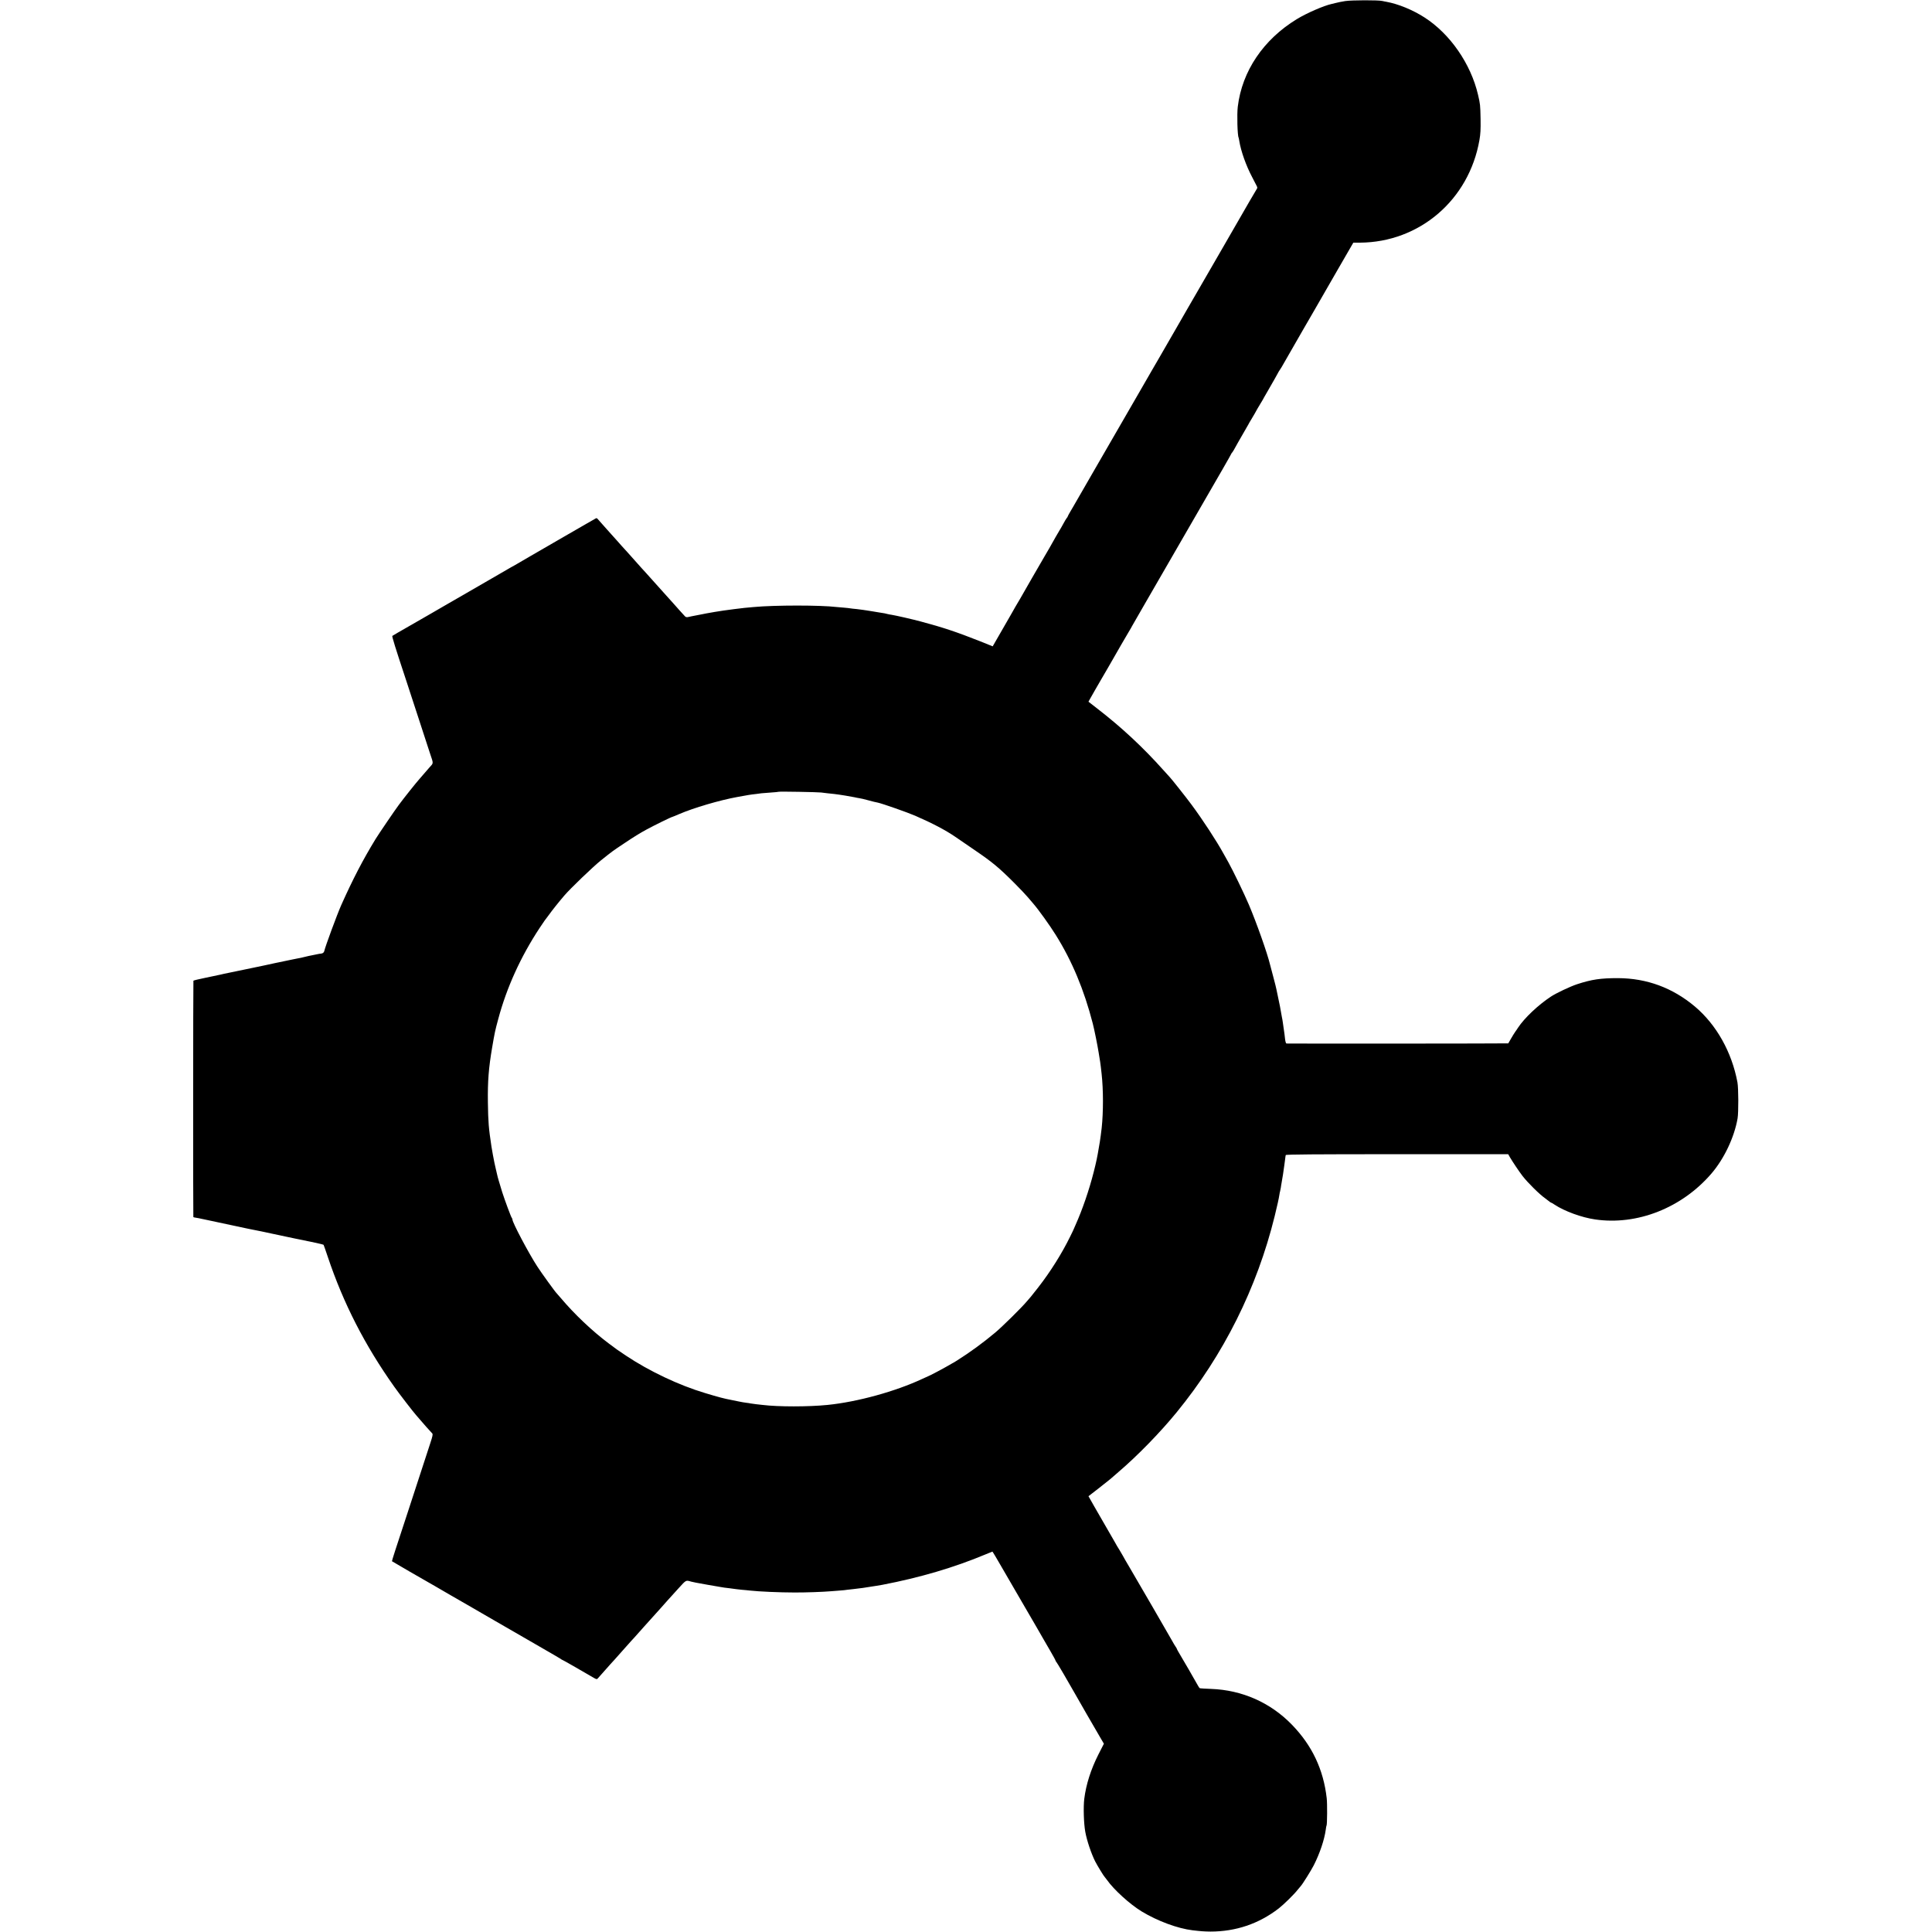
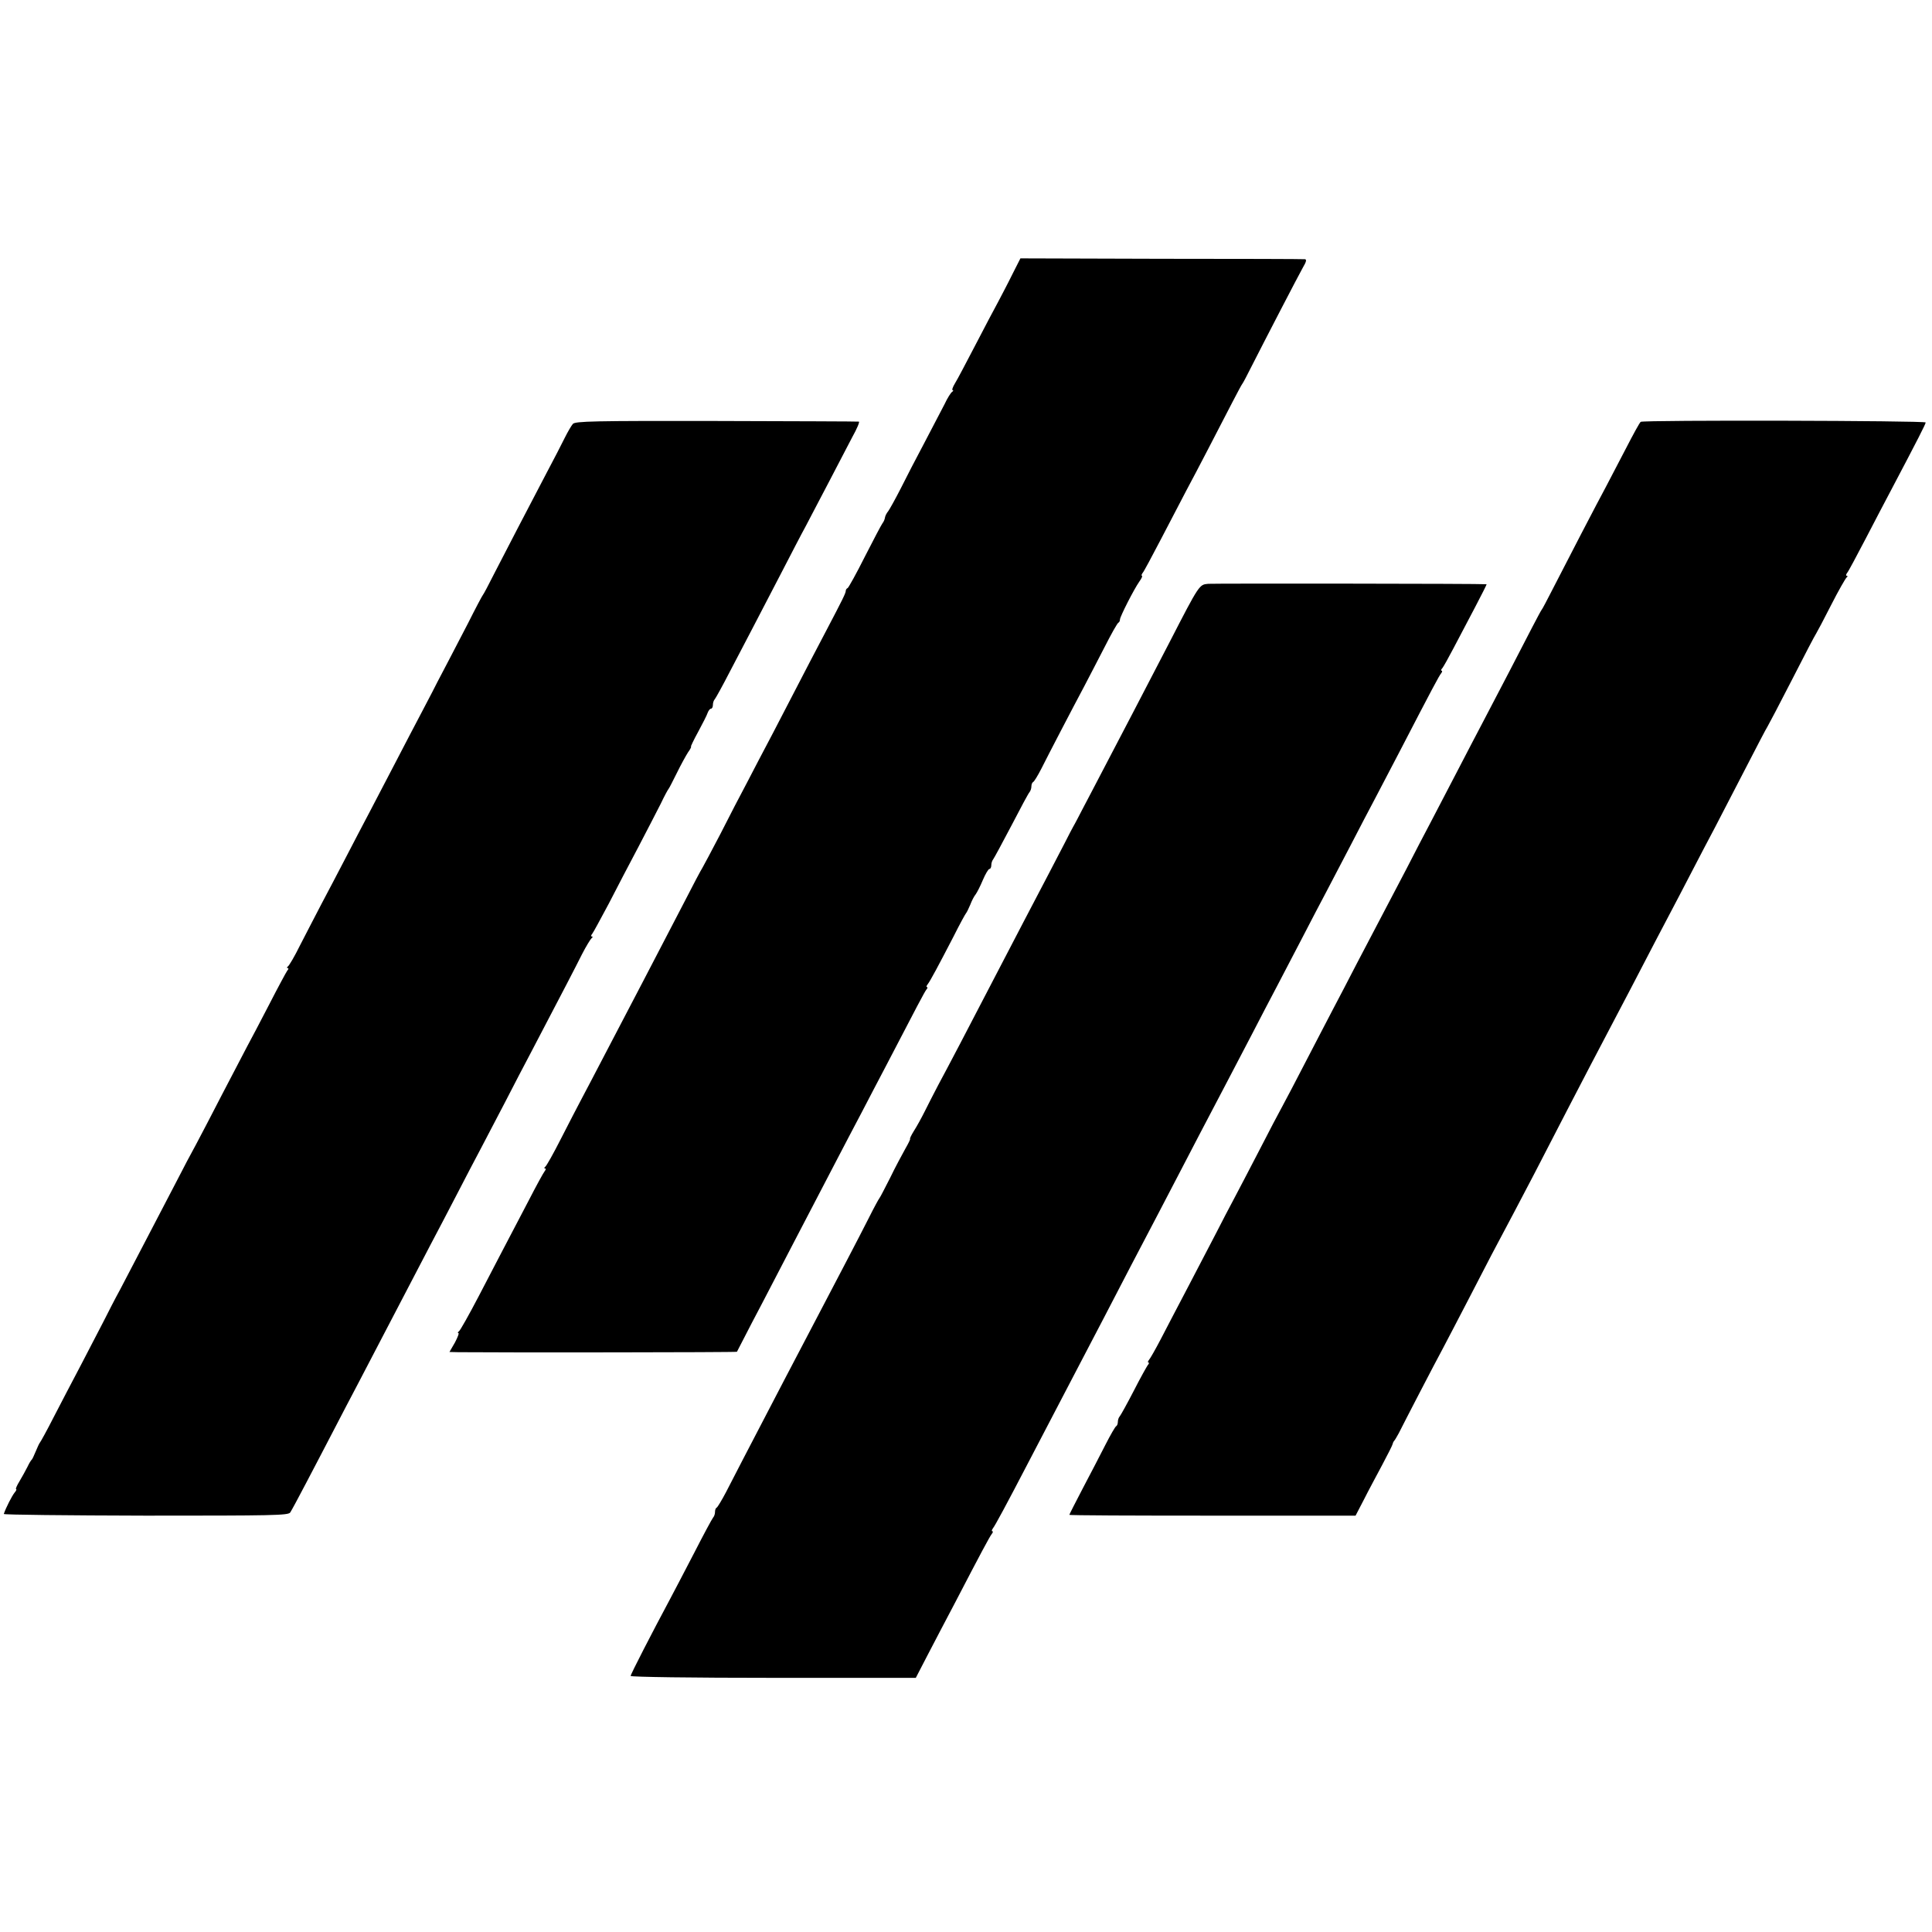
- <svg xmlns="http://www.w3.org/2000/svg" version="1.0" width="2707pt" height="2707pt" viewBox="0 0 2707 2707" preserveAspectRatio="xMidYMid meet">
-   <g transform="translate(0,2707) scale(0.1,-0.1)" fill="#000000" stroke="none">
-     <path d="M18848 27055 c-48 -8 -107 -19 -130 -26 -24 -6 -50 -13 -58 -14 -111 -24 -350 -128 -488 -212 -470 -286 -769 -730 -829 -1228 -13 -108 -5 -407 12 -434 1 -3 6 -24 9 -46 23 -143 95 -346 182 -510 26 -49 53 -103 61 -118 10 -18 12 -32 5 -40 -8 -10 -102 -172 -482 -832 -10 -16 -68 -118 -130 -225 -62 -107 -145 -251 -185 -320 -40 -69 -114 -197 -165 -285 -99 -171 -119 -205 -149 -259 -16 -28 -192 -332 -267 -463 -11 -18 -52 -90 -93 -160 -41 -70 -83 -144 -94 -163 -11 -19 -78 -136 -150 -260 -72 -124 -189 -326 -260 -450 -71 -124 -230 -399 -353 -611 -122 -212 -231 -401 -242 -420 -11 -19 -33 -58 -51 -87 -17 -29 -31 -56 -31 -59 0 -4 -6 -14 -14 -22 -7 -9 -31 -47 -51 -86 -21 -38 -41 -74 -46 -80 -7 -9 -89 -153 -146 -255 -14 -25 -47 -81 -73 -125 -46 -78 -298 -515 -337 -585 -11 -19 -40 -69 -65 -110 -24 -41 -47 -82 -51 -90 -4 -8 -20 -36 -35 -61 -15 -25 -73 -127 -130 -226 l-103 -179 -192 77 c-302 120 -514 191 -812 270 -122 33 -356 86 -413 95 -20 3 -45 7 -54 10 -23 7 -53 13 -128 24 -36 6 -76 13 -90 15 -14 3 -45 7 -70 11 -25 3 -52 7 -60 9 -8 2 -46 7 -85 11 -38 3 -79 8 -90 10 -11 2 -51 7 -90 10 -38 3 -86 7 -105 9 -222 27 -861 27 -1155 0 -115 -10 -174 -16 -206 -21 -20 -2 -54 -7 -75 -9 -21 -3 -55 -7 -74 -10 -19 -3 -53 -7 -75 -10 -39 -5 -200 -32 -240 -40 -11 -2 -33 -7 -50 -10 -38 -7 -124 -24 -150 -29 -11 -3 -34 -8 -51 -11 -21 -5 -35 -2 -45 8 -13 13 -135 148 -170 189 -9 10 -50 55 -91 101 -65 71 -109 120 -288 321 -19 22 -48 54 -64 70 -15 17 -56 62 -90 101 -63 71 -162 182 -181 201 -5 6 -37 41 -70 79 -33 38 -69 78 -80 89 -11 12 -56 62 -99 111 -44 50 -86 97 -93 105 -11 12 -17 13 -35 1 -20 -12 -34 -20 -126 -72 -20 -12 -181 -105 -357 -206 -176 -102 -367 -212 -425 -246 -58 -33 -136 -79 -175 -102 -38 -23 -77 -44 -85 -48 -8 -5 -24 -13 -35 -20 -11 -7 -78 -46 -150 -87 -71 -41 -138 -79 -147 -85 -9 -5 -29 -17 -45 -26 -30 -17 -58 -33 -313 -181 -91 -53 -183 -106 -205 -118 -107 -62 -213 -123 -245 -142 -19 -11 -145 -83 -280 -161 -135 -77 -249 -143 -253 -147 -7 -6 46 -177 183 -590 26 -80 105 -320 175 -535 70 -214 147 -450 171 -524 50 -150 51 -127 -15 -201 -13 -14 -42 -47 -64 -74 -23 -26 -52 -60 -65 -75 -53 -59 -223 -273 -292 -366 -61 -82 -280 -404 -327 -480 -179 -293 -319 -563 -481 -925 -58 -130 -225 -583 -238 -644 -4 -21 -21 -35 -44 -37 -8 0 -22 -2 -30 -4 -13 -3 -66 -14 -148 -30 -13 -2 -32 -7 -42 -10 -10 -3 -29 -8 -42 -10 -13 -3 -45 -9 -73 -15 -27 -6 -59 -12 -70 -14 -11 -2 -65 -14 -120 -25 -55 -12 -111 -24 -125 -26 -31 -6 -53 -11 -110 -24 -25 -5 -56 -12 -70 -15 -14 -2 -70 -14 -125 -26 -55 -12 -109 -23 -120 -25 -132 -27 -274 -57 -290 -60 -11 -3 -30 -7 -42 -10 -35 -8 -56 -12 -223 -47 -85 -17 -157 -35 -160 -39 -4 -6 -5 -3291 -1 -3310 0 -3 7 -6 14 -7 23 -3 62 -10 232 -47 225 -48 495 -105 520 -111 11 -2 45 -9 75 -15 30 -5 64 -12 75 -15 11 -2 31 -6 45 -9 14 -3 45 -10 70 -15 25 -5 54 -11 65 -14 11 -2 54 -11 95 -20 41 -9 107 -23 145 -31 39 -8 81 -17 95 -20 14 -3 34 -7 45 -9 31 -7 219 -46 241 -50 52 -11 106 -25 108 -28 2 -1 28 -78 59 -169 218 -651 520 -1240 931 -1819 66 -94 272 -361 308 -400 13 -14 36 -41 52 -60 27 -33 146 -168 173 -195 10 -10 4 -39 -28 -136 -62 -190 -242 -741 -313 -959 -171 -518 -227 -692 -224 -695 4 -4 476 -278 528 -306 19 -11 51 -29 70 -40 39 -24 405 -235 460 -266 19 -11 193 -112 385 -223 193 -112 368 -213 390 -225 22 -13 123 -71 225 -130 102 -59 205 -119 230 -133 25 -14 57 -33 72 -43 14 -11 29 -19 32 -19 3 0 70 -38 149 -83 78 -46 165 -96 192 -111 28 -16 69 -40 93 -54 37 -21 45 -23 56 -11 7 8 46 52 87 98 41 46 83 94 94 106 11 11 36 39 55 60 19 22 73 83 120 135 47 52 99 110 115 129 17 19 37 41 46 50 8 9 71 79 139 156 69 77 141 158 162 180 20 22 45 49 55 61 33 39 167 187 265 295 104 114 97 110 173 88 17 -4 46 -11 65 -14 19 -3 94 -17 165 -30 72 -13 153 -27 180 -31 28 -4 52 -8 55 -9 3 0 37 -5 75 -9 39 -5 79 -10 89 -12 11 -2 47 -6 80 -9 34 -2 85 -8 115 -11 122 -14 419 -27 621 -27 151 -1 407 8 520 18 19 1 71 5 115 9 44 3 91 8 105 11 14 2 54 7 90 10 36 4 94 11 130 16 36 6 76 12 90 14 35 5 161 25 185 30 523 100 1004 242 1439 424 54 22 100 41 101 41 3 0 69 -111 111 -185 6 -11 141 -243 299 -515 159 -272 298 -513 310 -535 12 -22 54 -95 94 -162 39 -67 71 -126 71 -131 0 -6 4 -12 8 -14 6 -2 177 -294 268 -456 29 -54 282 -491 346 -600 l55 -94 -77 -151 c-106 -210 -173 -420 -198 -622 -14 -115 -7 -345 14 -460 22 -123 83 -304 139 -416 29 -57 123 -211 134 -219 3 -3 17 -21 31 -40 95 -136 321 -341 485 -441 222 -135 505 -240 715 -265 118 -14 165 -17 250 -18 354 0 676 108 955 323 69 53 215 196 265 260 19 24 40 48 46 55 26 28 145 219 182 291 85 168 149 359 168 500 3 28 8 54 11 58 9 15 11 310 2 382 -46 403 -205 738 -486 1028 -301 311 -698 487 -1133 503 -80 3 -150 7 -156 9 -7 2 -18 16 -26 32 -19 36 -244 426 -275 475 -12 21 -23 40 -23 44 0 3 -8 18 -18 32 -11 15 -33 52 -49 82 -48 86 -464 804 -600 1035 -36 60 -79 135 -95 165 -17 30 -38 66 -47 80 -23 35 -37 60 -59 100 -11 19 -77 134 -147 255 -70 121 -136 236 -147 255 -11 19 -33 58 -48 85 l-29 51 137 106 c76 59 149 117 164 130 14 13 67 59 119 103 267 228 583 552 815 836 657 803 1126 1742 1374 2749 35 143 59 250 66 300 3 19 7 41 10 49 2 8 7 30 10 50 2 20 7 45 9 57 3 12 7 39 10 60 4 21 8 50 11 64 2 14 7 45 10 70 3 25 7 56 10 70 2 14 7 48 10 75 3 28 7 55 9 61 3 9 403 12 1560 12 l1557 0 26 -46 c41 -68 122 -190 174 -258 72 -94 242 -262 318 -314 12 -8 34 -25 48 -37 15 -13 30 -23 34 -23 4 0 26 -13 50 -29 137 -91 379 -180 568 -207 589 -86 1214 161 1628 641 179 208 322 509 368 775 14 82 13 425 -2 505 -79 424 -295 808 -596 1062 -313 263 -673 396 -1078 398 -243 0 -368 -18 -575 -86 -96 -32 -291 -124 -365 -173 -179 -118 -371 -300 -460 -435 -8 -13 -26 -40 -41 -60 -14 -20 -40 -63 -59 -96 -18 -33 -35 -62 -37 -64 -2 -3 -3063 -5 -3109 -2 -6 1 -14 27 -18 59 -6 56 -10 87 -22 167 -3 22 -8 54 -10 70 -2 17 -8 53 -14 80 -10 55 -17 92 -26 145 -3 19 -15 76 -26 125 -11 50 -21 101 -24 115 -2 14 -22 93 -44 175 -22 83 -42 159 -45 170 -38 160 -190 588 -297 840 -65 153 -223 479 -285 590 -22 39 -53 95 -70 125 -99 180 -290 472 -449 687 -73 99 -288 370 -303 383 -3 3 -42 45 -86 95 -288 323 -592 606 -937 872 l-117 91 18 33 c17 32 140 245 160 279 5 8 50 85 99 170 155 271 237 413 285 493 26 43 47 80 47 82 0 1 37 65 81 141 45 77 91 157 103 179 21 37 691 1198 826 1430 199 343 380 658 380 663 0 3 6 13 14 21 8 9 27 40 42 69 16 29 34 61 39 70 6 9 37 64 70 122 33 57 65 114 72 125 7 11 15 27 19 35 4 8 19 33 33 55 14 22 33 55 43 73 10 17 26 47 36 65 10 17 29 50 43 72 14 22 29 47 33 55 4 8 12 24 19 35 7 11 39 68 72 125 33 58 64 113 70 122 5 9 23 41 39 70 15 29 33 60 40 68 6 8 16 25 23 36 17 31 229 399 298 519 32 55 106 183 165 285 58 102 204 355 324 563 l218 377 92 0 c835 5 1529 599 1675 1438 15 86 18 144 16 292 -4 202 -5 210 -36 343 -101 433 -391 852 -749 1082 -166 107 -370 190 -535 220 -16 2 -41 8 -55 11 -54 14 -434 13 -522 -1z m-7343 -11089 c22 -3 63 -8 90 -11 28 -2 70 -7 95 -10 70 -8 241 -36 280 -45 19 -5 52 -11 72 -14 21 -3 73 -15 115 -27 82 -22 102 -27 143 -35 62 -13 416 -137 524 -184 243 -106 422 -200 561 -295 50 -34 171 -117 270 -185 251 -171 340 -245 560 -465 77 -77 160 -165 185 -195 25 -29 59 -70 76 -89 72 -82 235 -309 318 -443 227 -363 396 -768 517 -1238 22 -84 68 -314 83 -410 10 -58 19 -116 21 -130 4 -23 12 -93 20 -165 25 -224 25 -537 1 -760 -9 -77 -18 -145 -26 -195 -5 -30 -12 -70 -15 -87 -18 -112 -37 -204 -70 -332 -64 -253 -159 -530 -256 -746 -12 -27 -23 -52 -24 -55 0 -3 -23 -50 -50 -105 -116 -237 -275 -491 -447 -712 -50 -64 -96 -123 -102 -129 -6 -6 -31 -36 -56 -65 -70 -85 -346 -357 -445 -440 -176 -147 -350 -274 -538 -393 -31 -20 -59 -36 -61 -36 -2 0 -33 -18 -68 -39 -55 -33 -263 -143 -278 -146 -3 -1 -36 -16 -75 -34 -378 -177 -912 -324 -1330 -366 -267 -27 -693 -27 -910 0 -16 2 -57 6 -90 10 -33 4 -69 9 -80 11 -11 3 -37 7 -57 9 -21 2 -73 11 -115 20 -43 9 -89 19 -103 21 -95 18 -171 38 -360 95 -368 110 -783 307 -1110 525 -125 84 -129 86 -244 173 -228 171 -478 408 -666 631 -30 36 -58 67 -61 70 -17 14 -215 288 -271 375 -122 188 -348 615 -348 658 0 7 -4 17 -9 23 -11 11 -99 250 -134 359 -37 121 -66 217 -71 245 -3 14 -12 52 -20 86 -8 34 -17 72 -19 85 -3 13 -12 62 -21 109 -8 47 -17 99 -20 115 -39 258 -46 340 -50 620 -4 297 11 483 60 770 35 205 40 231 86 400 117 437 313 869 577 1270 36 55 68 102 71 105 3 3 30 39 60 80 48 67 133 174 215 270 82 97 405 407 515 495 163 130 161 129 325 238 134 90 223 145 310 192 118 64 346 176 370 181 6 1 46 18 90 37 205 88 564 194 815 240 139 26 194 35 263 42 32 4 66 8 75 10 9 1 67 6 127 10 61 4 112 9 114 11 6 6 548 -4 596 -10z" />
+ <svg xmlns="http://www.w3.org/2000/svg" version="1.0" width="916pt" height="916pt" viewBox="0 0 916 916" preserveAspectRatio="xMidYMid meet">
+   <g transform="translate(0,916) scale(0.1,-0.1)" fill="#000000" stroke="none">
+     <path d="M4799 7858 c-21 -43 -52 -101 -67 -130 -16 -29 -64 -120 -107 -203 -43 -82 -86 -165 -97 -182 -11 -18 -16 -33 -11 -33 4 0 3 -4 -3 -8 -6 -4 -22 -29 -35 -57 -14 -27 -56 -108 -94 -180 -38 -71 -90 -172 -115 -222 -26 -51 -53 -99 -59 -107 -7 -8 -14 -22 -15 -29 -1 -8 -6 -21 -12 -28 -6 -8 -43 -79 -84 -159 -40 -80 -77 -146 -81 -148 -5 -2 -9 -8 -9 -13 0 -11 -16 -43 -90 -184 -50 -95 -81 -154 -255 -490 -41 -77 -96 -183 -123 -235 -28 -52 -85 -162 -127 -245 -43 -82 -81 -154 -85 -160 -4 -5 -47 -86 -95 -180 -170 -327 -199 -383 -378 -725 -33 -63 -76 -146 -97 -185 -20 -38 -66 -126 -101 -195 -35 -69 -68 -128 -74 -132 -5 -4 -6 -8 -1 -8 5 0 4 -6 -1 -12 -6 -7 -41 -71 -78 -143 -126 -240 -151 -289 -235 -450 -46 -88 -88 -163 -94 -167 -6 -4 -7 -8 -3 -8 5 0 -3 -20 -16 -45 l-26 -45 42 -1 c182 -2 1319 -1 1321 2 1 2 16 31 33 64 17 33 55 107 86 165 132 253 193 372 242 465 29 55 79 152 112 215 33 63 86 165 118 225 32 61 83 160 115 220 147 283 183 351 192 363 6 6 7 12 3 12 -4 0 -3 6 3 13 12 15 51 88 123 227 29 58 56 107 59 110 3 3 12 21 20 40 7 19 19 42 26 50 6 8 22 39 34 68 12 28 26 52 31 52 5 0 9 8 9 18 0 10 4 22 9 28 4 5 43 77 86 159 43 83 81 154 86 159 5 6 9 18 9 27 0 10 4 19 8 21 5 2 22 30 39 63 34 68 147 285 203 390 20 39 64 122 96 185 32 63 62 117 67 118 4 2 7 9 7 15 0 13 66 143 92 180 11 15 16 27 12 27 -3 0 -2 6 3 13 6 6 45 80 88 162 43 83 97 186 120 230 48 89 156 298 219 420 23 44 43 82 46 85 3 3 23 41 45 85 66 130 220 427 243 468 15 25 18 37 9 38 -6 1 -313 2 -681 2 l-668 2 -39 -77z" />
+     <path d="M2716 7150 c-7 -8 -24 -37 -38 -65 -13 -27 -53 -104 -88 -170 -87 -166 -189 -362 -247 -475 -26 -52 -50 -97 -53 -100 -3 -3 -35 -63 -71 -135 -37 -71 -78 -150 -91 -175 -26 -49 -39 -74 -55 -105 -5 -11 -37 -72 -70 -135 -33 -63 -91 -173 -128 -245 -37 -71 -91 -175 -120 -230 -29 -55 -81 -154 -115 -220 -34 -66 -87 -166 -117 -223 -30 -57 -75 -145 -101 -195 -25 -51 -51 -95 -57 -99 -5 -4 -6 -8 -1 -8 5 0 4 -6 -2 -12 -5 -7 -44 -79 -85 -159 -42 -81 -89 -171 -105 -200 -16 -30 -68 -130 -117 -224 -48 -93 -104 -201 -125 -240 -21 -38 -64 -119 -95 -180 -86 -166 -225 -431 -266 -510 -21 -38 -56 -106 -78 -150 -23 -44 -72 -138 -109 -210 -38 -71 -95 -182 -128 -245 -32 -63 -62 -117 -65 -120 -3 -3 -11 -21 -19 -40 -8 -19 -16 -37 -19 -40 -4 -3 -13 -18 -21 -35 -8 -16 -25 -47 -37 -67 -13 -21 -20 -38 -17 -38 4 0 1 -8 -7 -17 -12 -15 -41 -71 -51 -101 -2 -4 301 -7 672 -8 603 0 676 1 686 15 6 9 40 72 76 141 36 69 94 179 128 245 34 66 86 165 115 220 29 55 83 159 120 230 77 148 148 283 227 435 31 58 86 164 123 235 37 72 89 171 115 220 26 50 78 149 115 220 37 72 93 180 125 240 156 298 207 396 239 460 20 39 41 73 46 77 6 4 6 8 1 8 -5 0 -4 6 2 13 5 6 40 71 78 142 37 72 100 193 141 270 40 77 88 169 106 205 17 36 34 67 37 70 3 3 20 37 39 75 19 39 43 82 53 98 11 15 17 27 14 27 -2 0 13 32 34 70 21 39 42 80 45 90 4 11 11 20 16 20 5 0 9 8 9 18 0 10 4 22 9 27 5 6 37 64 71 130 35 66 86 165 115 220 29 55 87 168 130 250 43 83 94 182 115 220 20 39 70 133 110 210 40 77 90 173 111 213 22 39 36 73 31 73 -4 1 -308 2 -675 3 -584 1 -670 -1 -681 -14z" />
+     <path d="M7779 7160 c-5 -3 -36 -60 -70 -126 -34 -65 -77 -148 -96 -184 -38 -70 -184 -351 -255 -490 -24 -47 -45 -87 -48 -90 -3 -3 -23 -41 -46 -85 -50 -98 -170 -328 -234 -450 -26 -49 -80 -153 -120 -230 -40 -77 -96 -185 -125 -240 -29 -55 -82 -156 -117 -225 -36 -69 -89 -170 -118 -225 -29 -55 -82 -156 -118 -225 -35 -69 -86 -165 -112 -215 -26 -49 -84 -162 -130 -250 -45 -88 -95 -182 -110 -210 -15 -27 -65 -122 -110 -210 -46 -88 -99 -191 -119 -228 -20 -37 -59 -112 -86 -165 -28 -53 -88 -169 -134 -257 -46 -88 -104 -198 -128 -245 -24 -46 -49 -90 -55 -97 -6 -7 -7 -13 -3 -13 4 0 3 -6 -3 -12 -5 -7 -36 -62 -67 -123 -31 -60 -61 -114 -66 -120 -5 -5 -9 -17 -9 -26 0 -10 -4 -19 -8 -21 -4 -1 -27 -41 -51 -88 -24 -47 -72 -140 -107 -206 -35 -67 -64 -124 -64 -126 0 -3 305 -4 678 -4 l679 0 39 75 c21 42 61 116 87 165 26 49 49 94 50 100 1 6 5 13 8 16 3 3 12 19 21 35 28 56 170 330 208 400 20 39 75 142 120 230 80 156 144 278 220 420 37 69 127 242 252 485 64 124 141 271 243 465 29 55 81 154 115 220 34 66 86 165 115 220 29 55 81 154 115 220 34 66 84 161 110 210 26 50 91 176 145 280 54 105 101 195 105 200 4 6 56 105 115 220 59 116 111 215 115 220 4 6 36 66 71 135 35 69 69 128 74 132 6 4 6 8 1 8 -5 0 -4 6 1 13 6 6 45 80 88 162 43 83 98 188 123 235 126 239 162 310 162 317 0 9 -1336 12 -1351 3z" />
+     <path d="M5728 6392 c-42 -4 -41 -1 -183 -277 -94 -182 -236 -454 -370 -710 -32 -60 -62 -119 -68 -130 -6 -11 -14 -27 -19 -35 -5 -8 -22 -42 -39 -75 -17 -33 -52 -100 -78 -150 -54 -103 -177 -338 -261 -500 -106 -205 -224 -430 -262 -500 -20 -38 -49 -95 -64 -125 -15 -30 -38 -72 -51 -92 -13 -21 -21 -38 -18 -38 2 0 -8 -21 -23 -47 -15 -27 -48 -88 -72 -138 -25 -49 -47 -92 -50 -95 -3 -3 -26 -45 -51 -95 -47 -93 -155 -299 -242 -465 -89 -169 -210 -401 -355 -680 -24 -47 -60 -116 -80 -155 -20 -38 -40 -71 -44 -73 -5 -2 -8 -11 -8 -21 0 -9 -4 -21 -9 -26 -5 -6 -46 -82 -91 -170 -46 -88 -97 -187 -115 -220 -82 -153 -185 -353 -185 -361 0 -5 295 -9 676 -9 l676 0 57 110 c32 61 90 173 131 250 120 231 162 309 172 322 6 7 7 13 3 13 -4 0 -3 6 2 13 10 12 65 114 168 312 100 192 186 356 248 475 84 160 129 247 237 455 52 99 111 212 131 250 20 39 65 124 99 190 59 114 126 242 230 440 26 50 78 149 115 220 37 72 91 175 120 230 29 55 83 159 120 230 37 72 89 171 115 220 26 50 78 149 115 220 37 72 89 171 115 220 26 50 78 149 115 220 157 303 188 361 198 373 5 6 6 12 2 12 -4 0 -3 6 4 13 6 8 29 49 52 93 23 43 68 130 101 192 32 61 58 112 56 112 -18 3 -1293 4 -1320 2z" />
  </g>
</svg>
